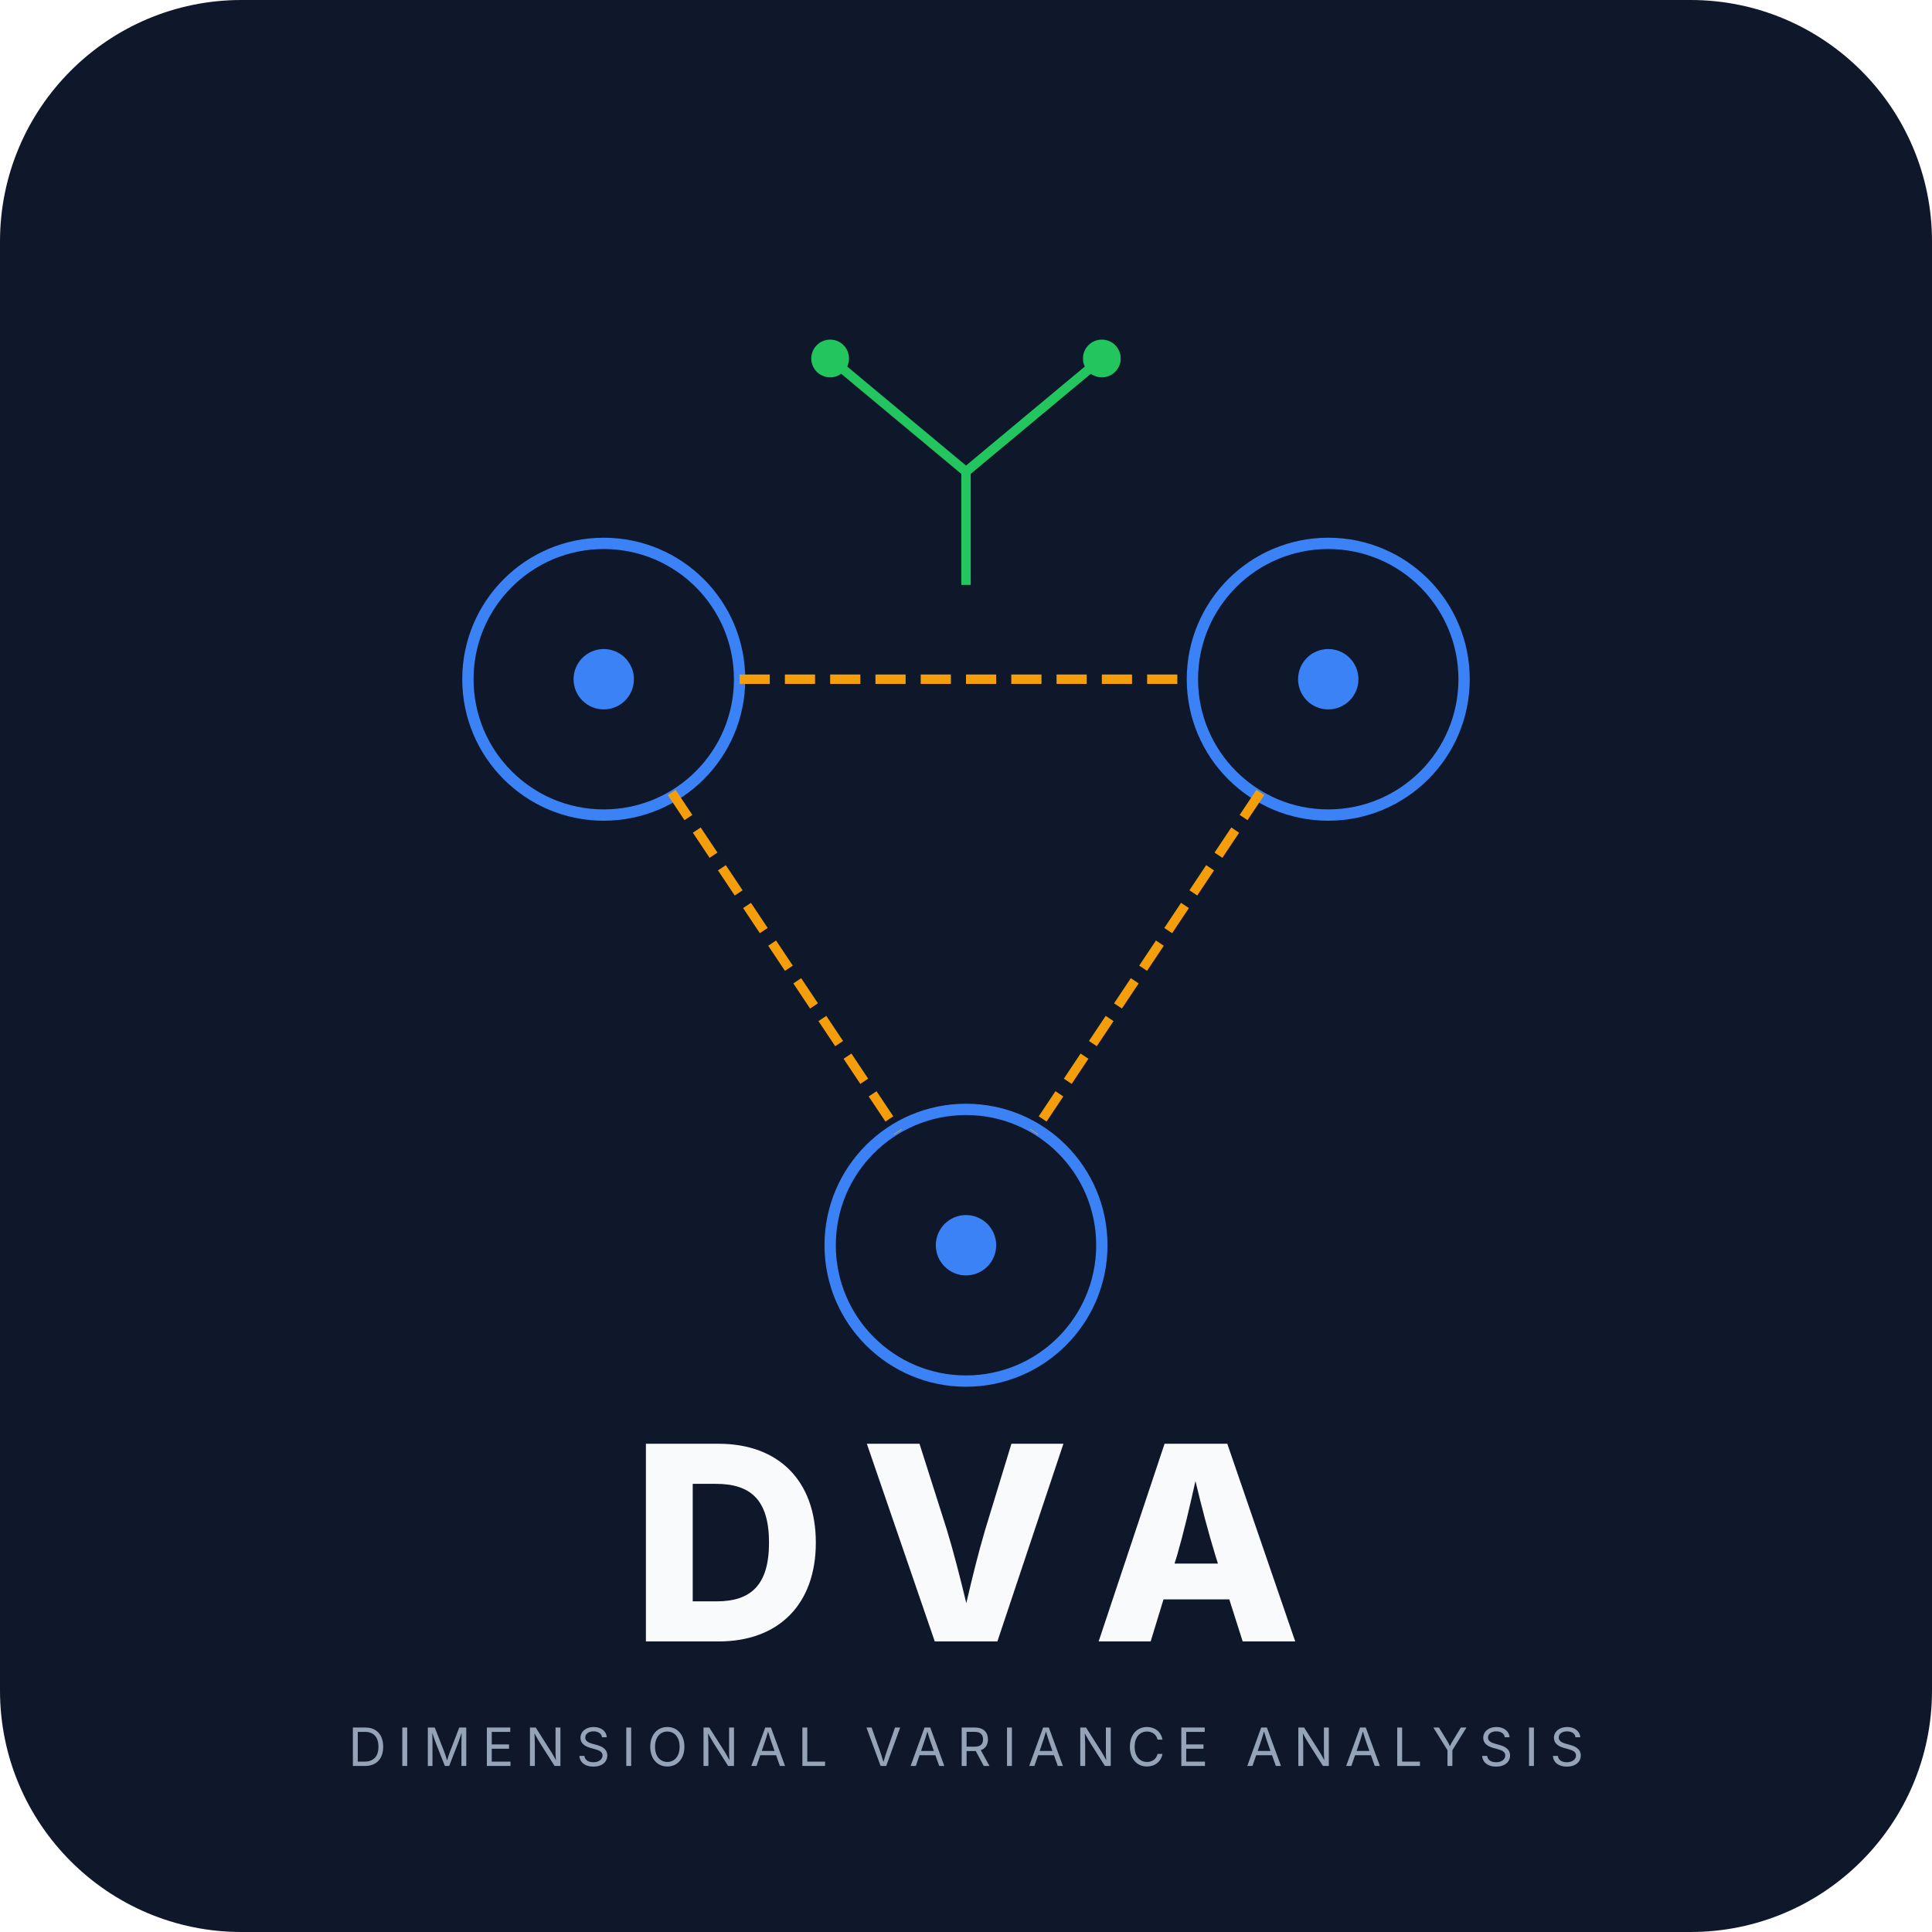
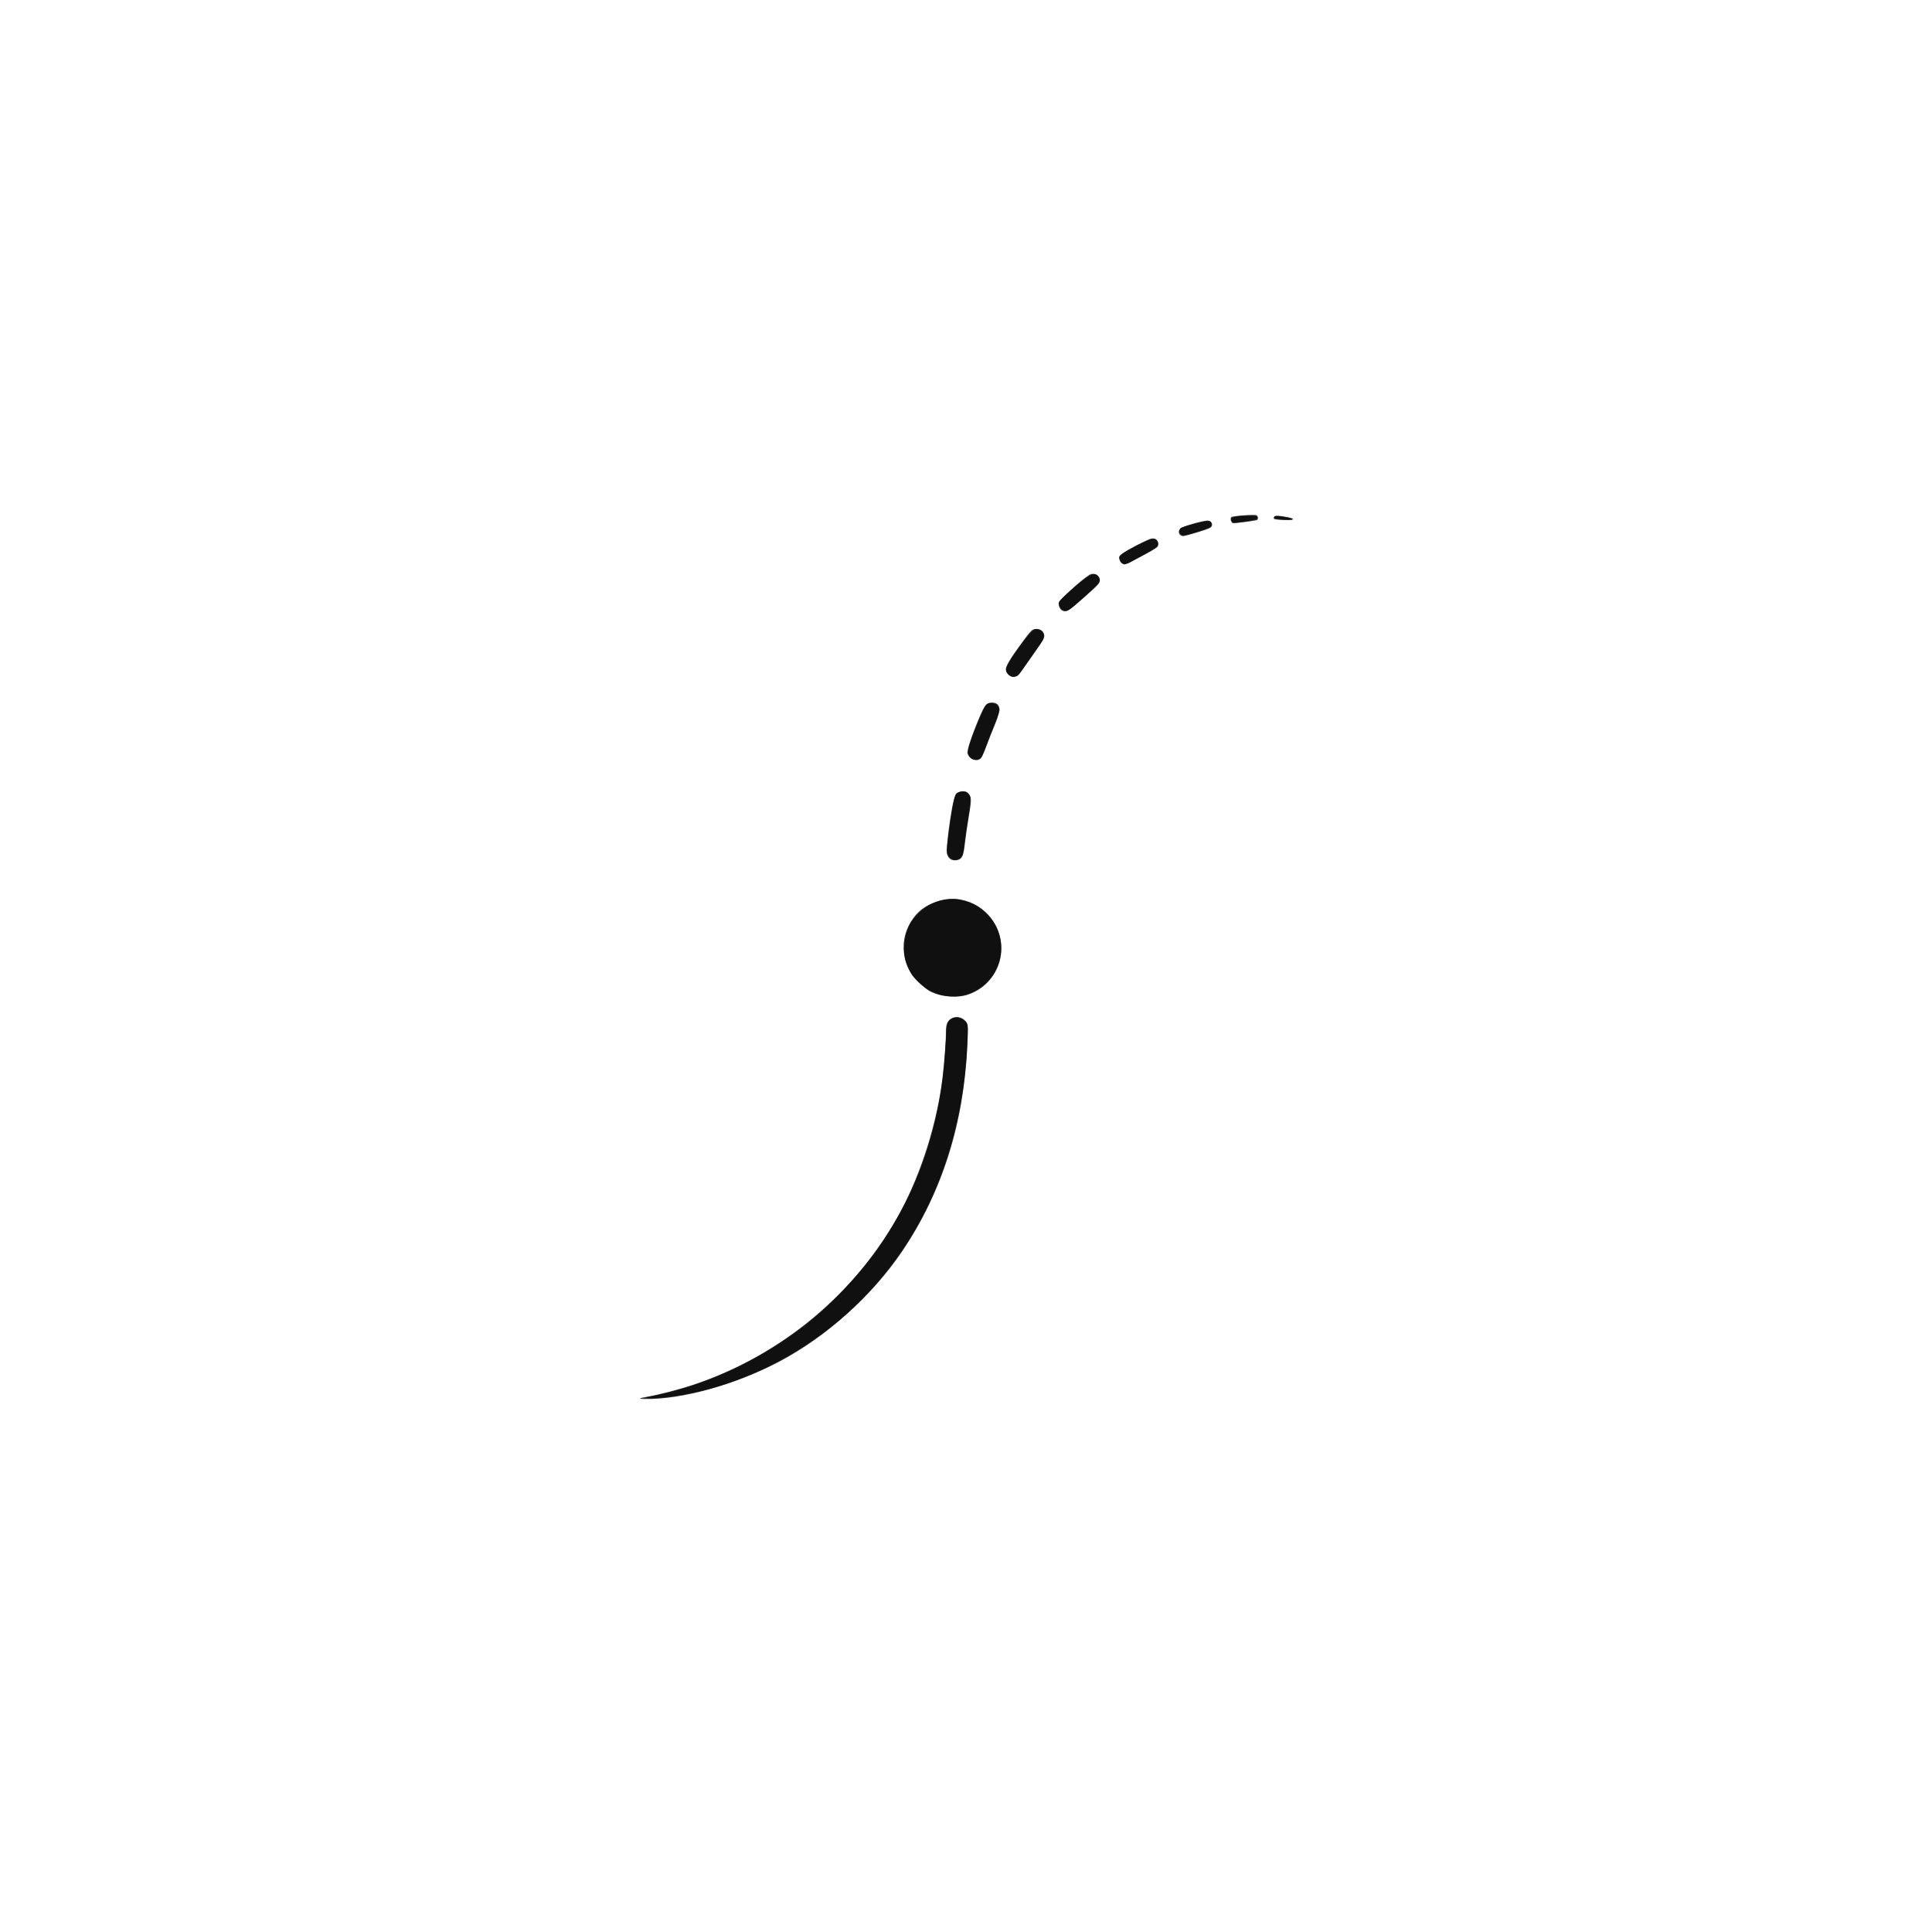
- <svg xmlns="http://www.w3.org/2000/svg" viewBox="0 0 512 512" font-family="system-ui, -apple-system, 'Segoe UI', sans-serif">
-   <rect width="512" height="512" rx="64" fill="#0f172a" />
-   <circle cx="160" cy="180" r="36" fill="none" stroke="#3b82f6" stroke-width="3" />
-   <circle cx="352" cy="180" r="36" fill="none" stroke="#3b82f6" stroke-width="3" />
-   <circle cx="256" cy="330" r="36" fill="none" stroke="#3b82f6" stroke-width="3" />
-   <circle cx="160" cy="180" r="8" fill="#3b82f6" />
-   <circle cx="352" cy="180" r="8" fill="#3b82f6" />
-   <circle cx="256" cy="330" r="8" fill="#3b82f6" />
-   <line x1="196" y1="180" x2="316" y2="180" stroke="#f59e0b" stroke-width="2.5" stroke-dasharray="8 4" />
-   <line x1="178" y1="210" x2="238" y2="300" stroke="#f59e0b" stroke-width="2.5" stroke-dasharray="8 4" />
-   <line x1="334" y1="210" x2="274" y2="300" stroke="#f59e0b" stroke-width="2.5" stroke-dasharray="8 4" />
-   <path d="M 256 155 L 256 125" stroke="#22c55e" stroke-width="2.5" />
-   <path d="M 256 125 L 220 95" stroke="#22c55e" stroke-width="2.5" stroke-linecap="round" />
-   <path d="M 256 125 L 292 95" stroke="#22c55e" stroke-width="2.5" stroke-linecap="round" />
-   <circle cx="220" cy="95" r="5" fill="#22c55e" />
-   <circle cx="292" cy="95" r="5" fill="#22c55e" />
-   <text x="256" y="435" text-anchor="middle" font-size="72" font-weight="800" fill="#f8fafc" letter-spacing="12">DVA</text>
-   <text x="256" y="468" text-anchor="middle" font-size="14" fill="#94a3b8" letter-spacing="3">DIMENSIONAL VARIANCE ANALYSIS</text>
+ <svg xmlns="http://www.w3.org/2000/svg" width="1800" height="1800" viewBox="-273 -273 1800 1800" version="1.1">
+   <g transform="rotate(-45, 627, 627)">
+     <path fill-opacity="0.776" d="M 927.400 448.765 C 925.492 450.039, 923.866 454.002, 924.470 455.906 C 925.857 460.274, 927.788 460.786, 947.339 461.971 C 964.080 462.986, 966.447 462.937, 968.589 461.534 C 973 458.644, 971.174 451.735, 965.680 450.522 C 956.552 448.506, 929.637 447.271, 927.400 448.765 M 875.500 451.018 C 859.403 453.488, 851.192 455.516, 848.901 457.589 C 845.922 460.285, 846.318 466.507, 849.607 468.662 C 851.910 470.171, 852.986 470.230, 858.857 469.172 C 862.510 468.513, 872.025 466.852, 880 465.481 C 891.629 463.482, 894.847 462.571, 896.250 460.883 C 898.698 457.938, 898.429 454.338, 895.545 451.455 C 892.654 448.563, 891.648 448.541, 875.500 451.018 M 996.103 459.807 C 994.801 462.241, 994.705 464.987, 995.860 466.808 C 996.707 468.143, 1025.477 477, 1028.966 477 C 1031.442 477, 1033.929 473.446, 1033.256 470.871 C 1032.968 469.771, 1031.769 468.239, 1030.590 467.467 C 1027.417 465.388, 1007.214 458.945, 1001.853 458.303 C 997.862 457.824, 997.051 458.037, 996.103 459.807 M 799.500 472.070 C 783.235 478.633, 769.261 485.645, 768.091 487.829 C 765.275 493.091, 768.412 500, 773.618 500 C 774.850 500, 780.278 497.944, 785.679 495.432 C 791.081 492.920, 800 489.035, 805.500 486.800 C 819.669 481.042, 823.260 476.169, 817.545 470.455 C 814.173 467.082, 811.204 467.348, 799.500 472.070 M 1053.200 481.200 C 1051.485 482.915, 1051.718 485.449, 1053.750 487.185 C 1054.713 488.008, 1060.344 491.240, 1066.265 494.367 C 1075.131 499.050, 1077.381 499.866, 1079.015 498.992 C 1081.407 497.712, 1081.588 494.731, 1079.406 492.549 C 1076.408 489.551, 1059.202 480, 1056.799 480 C 1055.480 480, 1053.860 480.540, 1053.200 481.200 M 1094.989 508.021 C 1094.394 509.132, 1094.160 510.450, 1094.469 510.949 C 1095.349 512.374, 1111.759 525, 1112.730 525 C 1114.310 525, 1115.853 522.781, 1115.292 521.318 C 1114.513 519.288, 1098.981 506, 1097.387 506 C 1096.663 506, 1095.584 506.909, 1094.989 508.021 M 722.040 513.620 C 709.413 522.341, 692.437 535.692, 689.429 539.267 C 685.507 543.927, 686.488 549.069, 691.843 551.922 C 695.379 553.806, 698.221 552.592, 707.254 545.340 C 711.789 541.700, 721.251 534.646, 728.280 529.665 C 741.048 520.618, 742.590 518.831, 742.231 513.500 C 742.043 510.706, 737.419 506.992, 734.194 507.043 C 732.558 507.069, 727.784 509.653, 722.040 513.620 M 1124.482 535.030 C 1124.132 535.596, 1126.797 539.084, 1130.405 542.780 C 1138.026 550.587, 1139.089 549.271, 1132.489 540.200 C 1128.177 534.275, 1125.869 532.785, 1124.482 535.030 M 619.760 561.558 C 604.166 565.337, 592.135 576.502, 586.956 592 C 585.132 597.458, 584.854 600.116, 585.221 608.585 C 585.596 617.263, 586.095 619.605, 588.794 625.373 C 592.497 633.286, 600.917 642.548, 607.826 646.309 C 630.791 658.808, 659.040 649.884, 670.609 626.476 C 681.814 603.804, 672.805 576.368, 650.575 565.467 C 639.500 560.036, 630.663 558.915, 619.760 561.558 M 576.500 652.395 C 574.850 653.144, 572.150 655.211, 570.500 656.988 C 566.068 661.763, 548.921 676.571, 537.526 685.466 C 504.586 711.177, 461.413 733.744, 423 745.331 C 340.358 770.259, 248.981 762.133, 170.806 722.903 C 159.424 717.191, 142.076 706.990, 133.706 701.087 C 126.573 696.056, 125.566 695.917, 130.054 700.582 C 153.759 725.222, 199.349 751.016, 243.122 764.557 C 290.879 779.329, 347.725 782.415, 397 772.909 C 462.289 760.314, 521.940 729.303, 576 679.851 C 590.395 666.683, 590.481 666.575, 590.355 661.765 C 590.167 654.594, 582.732 649.566, 576.500 652.395" stroke="none" fill="black" fill-rule="evenodd" />
+     <path fill-opacity="0.720" d="M 926.750 449.702 C 924.470 452.250, 924.518 456.518, 926.854 458.854 C 928.429 460.429, 931.185 460.836, 945.104 461.554 C 970.103 462.843, 969.251 462.964, 970.491 457.937 C 972.036 451.672, 966.305 449.854, 940.469 448.414 C 929.385 447.797, 928.371 447.892, 926.750 449.702 M 872 452.004 C 850.050 455.802, 846.984 457.121, 847.015 462.750 C 847.034 466.076, 847.798 467.331, 850.751 468.886 C 852.570 469.844, 855.450 469.599, 865.751 467.610 C 872.763 466.257, 880.750 464.849, 883.500 464.483 C 892.614 463.269, 895.611 462.150, 896.814 459.509 C 898.043 456.812, 896.920 452.205, 894.687 450.786 C 892.747 449.552, 883.208 450.064, 872 452.004 M 996.655 459.829 C 993.091 463.767, 995.517 468.159, 1002 469.503 C 1003.925 469.902, 1010.656 471.782, 1016.957 473.680 C 1026.027 476.413, 1028.892 476.915, 1030.707 476.088 C 1033.338 474.889, 1033.810 470.953, 1031.590 468.733 C 1029.986 467.129, 1019.070 463.114, 1008.020 460.065 C 998.916 457.552, 998.719 457.548, 996.655 459.829 M 806.500 469.877 C 798.214 472.869, 779.829 480.858, 774.531 483.769 C 768.430 487.122, 766.152 490.686, 767.556 494.680 C 768.101 496.228, 769.829 498.110, 771.397 498.862 C 774.031 500.124, 774.866 499.945, 782.374 496.510 C 786.843 494.465, 796.350 490.313, 803.500 487.284 C 810.650 484.255, 817.138 481.173, 817.917 480.436 C 820.336 478.147, 819.666 472.969, 816.611 470.342 C 813.380 467.563, 812.964 467.544, 806.500 469.877 M 1054.350 480.765 C 1053.217 481.489, 1052.649 483.383, 1052.882 485.661 C 1053.038 487.193, 1075.743 499.198, 1077.739 498.805 C 1080.251 498.310, 1081.591 495.417, 1080.126 493.652 C 1078.404 491.576, 1058.707 479.996, 1056.931 480.015 C 1056.144 480.024, 1054.982 480.361, 1054.350 480.765 M 732 507.731 C 729.408 508.721, 718.935 516.015, 707 525.143 C 688.418 539.354, 687.800 539.972, 687.800 544.333 C 687.800 549.272, 690.278 552, 694.763 552 C 697.432 552, 699.702 550.807, 704.756 546.750 C 708.352 543.862, 717.866 536.742, 725.897 530.928 C 735.279 524.136, 740.820 519.448, 741.394 517.818 C 742.728 514.029, 741.358 510.237, 738.035 508.518 C 734.911 506.903, 734.357 506.831, 732 507.731 M 1095.374 508.467 C 1095.065 509.274, 1094.966 510.361, 1095.156 510.882 C 1095.802 512.661, 1111.402 524, 1113.204 524 C 1116.656 524, 1114.941 521.113, 1107.313 514.083 C 1099.745 507.111, 1096.484 505.576, 1095.374 508.467 M 1125.496 535.006 C 1124.835 536.075, 1134.667 548, 1136.209 548 C 1137.292 548, 1136.878 547.244, 1131.691 539.750 C 1127.682 533.959, 1126.638 533.159, 1125.496 535.006 M 616.487 562.799 C 605.671 566.539, 594.790 575.610, 590.106 584.793 C 578.360 607.816, 587.827 636.458, 610.747 647.246 C 635.997 659.130, 666.286 645.288, 673.522 618.559 C 676.177 608.749, 675.232 596.231, 671.185 587.582 C 669.494 583.968, 666.848 579.352, 665.305 577.325 C 661.011 571.681, 651.593 565.264, 644.299 563.011 C 636.026 560.455, 623.539 560.360, 616.487 562.799 M 571.055 657.250 C 548.503 677.093, 542.132 682.406, 530.538 691.032 C 485.110 724.828, 435.292 746.257, 380.728 755.470 C 351.093 760.474, 312.023 761.300, 283.500 757.526 C 230.266 750.481, 180.228 732.240, 138.500 704.665 C 130.980 699.695, 129.993 699.256, 132.500 701.991 C 143.102 713.559, 168.086 731.074, 190.387 742.573 C 255.576 776.187, 331.372 786.276, 404 771.008 C 467.273 757.707, 529.091 724.073, 581.750 674.298 C 589.611 666.868, 590 666.295, 590 662.173 C 590 656.436, 585.896 652, 580.588 652 C 577.710 652, 575.870 653.014, 571.055 657.250" stroke="none" fill="black" fill-rule="evenodd" />
+   </g>
</svg>
